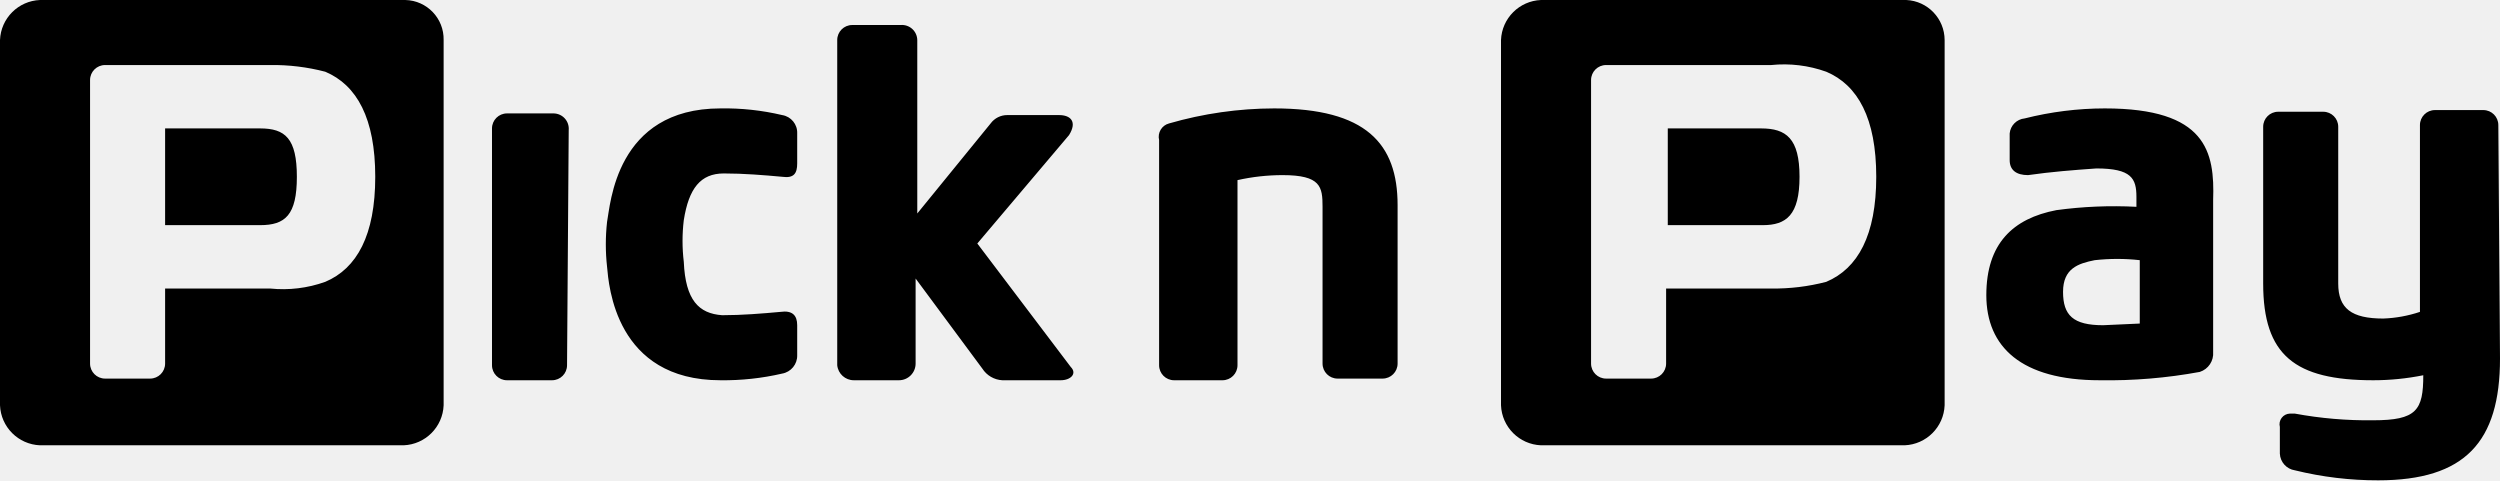
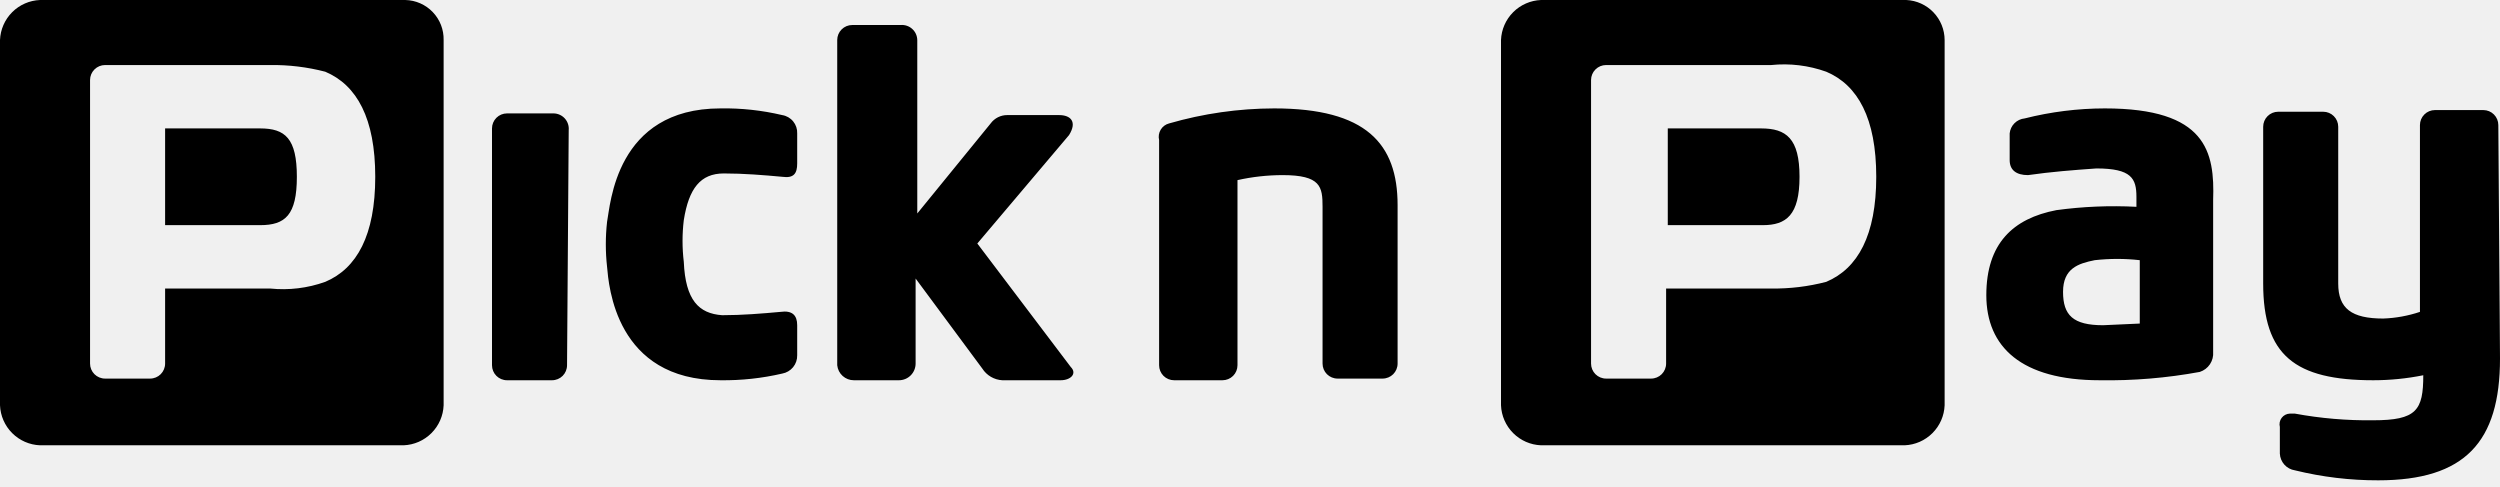
- <svg xmlns="http://www.w3.org/2000/svg" viewBox="0 0 149.9 28.8">
-   <g data-name="Layer 2">
-     <g data-name="Layer 1">
-       <path data-name="06196348-e6ed-409b-87b0-b31b517fc2e0" d="M63.6 22.8h-3.5a1.52 1.52 0 0 1-1.2-.7l-4-5.4v5.1a1 1 0 0 1-1 1h-2.7a1 1 0 0 1-1-.9V2.4a.9.9 0 0 1 .9-.9H54a.92.92 0 0 1 1 .9v10.4l4.4-5.4a1.23 1.23 0 0 1 1-.5h3.1c.7 0 1.1.4.6 1.2l-5.5 6.5 5.6 7.4c.4.4 0 .8-.6.8zM43.4 10.4c1.2 0 2.4.1 3.5.2.7.1.9-.2.9-.8V8a1.07 1.07 0 0 0-.9-1.1 15 15 0 0 0-3.7-.4c-6.3 0-6.6 5.8-6.8 6.8a12.19 12.19 0 0 0 0 2.7c.1 1.1.5 6.8 6.8 6.8a15.53 15.53 0 0 0 3.7-.4 1.09 1.09 0 0 0 .9-1.1v-1.8c0-.6-.3-.9-1-.8-1.1.1-2.3.2-3.5.2-1.4-.1-2.2-.9-2.3-3.2a10.45 10.45 0 0 1 0-2.5c.3-1.9 1-2.8 2.4-2.8zm-9.3-2.6a.92.92 0 0 0-.9-1h-2.8a.9.9 0 0 0-.9.9v14.2a.9.9 0 0 0 .9.9h2.7a.9.9 0 0 0 .9-.9zm-7.5-5.4v21.9a2.5 2.5 0 0 1-2.4 2.4H2.4A2.5 2.5 0 0 1 0 24.3V2.4A2.5 2.5 0 0 1 2.4 0h21.9a2.35 2.35 0 0 1 2.3 2.4zm-4.1 8.2c0-3.5-1.1-5.5-3-6.3a12.42 12.42 0 0 0-3.3-.4H6.3a.9.9 0 0 0-.9.9v17a.9.9 0 0 0 .9.9H9a.9.9 0 0 0 .9-.9v-4.5h6.3a7.51 7.51 0 0 0 3.3-.4c1.9-.8 3-2.8 3-6.3zm-4.7 0c0 2.3-.7 2.9-2.2 2.9H9.9V7.7h5.7c1.5 0 2.2.6 2.2 2.9zm108.4-4.1a19.73 19.73 0 0 0-4.8.6 1 1 0 0 0-.9.9v1.6c0 .6.4.9 1.1.9 1.4-.2 2.7-.3 4.1-.4 2.1 0 2.4.6 2.4 1.7v.6a25.72 25.72 0 0 0-4.8.2c-2.6.5-4.2 2-4.2 5.1s2.1 5.1 6.8 5.1a30.39 30.39 0 0 0 6-.5 1.16 1.16 0 0 0 .8-1.2V12c.1-2.9-.4-5.5-6.5-5.5zm2.1 12.9l-2.2.1c-1.8 0-2.4-.6-2.4-2s.9-1.7 1.9-1.9a12.19 12.19 0 0 1 2.7 0zM105.6 7.7H100v5.8h5.7c1.4 0 2.2-.6 2.2-2.9s-.8-2.9-2.3-2.9zm8.7-7.7H92.4A2.5 2.5 0 0 0 90 2.4v21.9a2.5 2.5 0 0 0 2.4 2.4h21.8a2.5 2.5 0 0 0 2.4-2.4V2.4a2.41 2.41 0 0 0-2.3-2.4zm-4.8 16.9a12.42 12.42 0 0 1-3.3.4h-6.3v4.5a.9.9 0 0 1-.9.9h-2.7a.9.9 0 0 1-.9-.9v-17a.9.9 0 0 1 .9-.9h9.9a7.51 7.51 0 0 1 3.3.4c1.9.8 3 2.8 3 6.3s-1.1 5.5-3 6.3zm40.4 4.6c0 5-2.1 7.3-7.3 7.3a20.74 20.74 0 0 1-5-.6 1.06 1.06 0 0 1-.9-1v-1.6a.64.64 0 0 1 .6-.8h.3a24.18 24.18 0 0 0 4.7.4c2.6 0 3-.6 3-2.7a15.26 15.26 0 0 1-3 .3c-4.7 0-6.6-1.5-6.6-5.8V7.6a.9.9 0 0 1 .9-.9h2.7a.9.9 0 0 1 .9.9V17c0 1.5.8 2.1 2.7 2.1a7.8 7.8 0 0 0 2.2-.4V7.5a.9.9 0 0 1 .9-.9h2.9a.9.9 0 0 1 .9.9zm-66.1-9.2v9.5a.9.9 0 0 1-.9.9h-2.7a.9.9 0 0 1-.9-.9v-9.4c0-1.2-.1-1.9-2.4-1.9a12.41 12.41 0 0 0-2.7.3v11.1a.9.9 0 0 1-.9.9h-2.9a.9.9 0 0 1-.9-.9V8.4a.83.83 0 0 1 .6-1 22.84 22.84 0 0 1 6.3-.9c5.5 0 7.4 2.1 7.4 5.8z" />
-     </g>
+ <svg xmlns="http://www.w3.org/2000/svg" width="180" height="35" viewBox="0 0 180 35" fill="none">
+   <g clip-path="url(#clip0_309_12485)">
+     <path d="M76.371 27.378H72.168C71.878 27.363 71.597 27.278 71.346 27.132C71.095 26.986 70.883 26.782 70.727 26.538L65.924 20.053V26.177C65.924 26.496 65.797 26.801 65.572 27.026C65.347 27.252 65.042 27.378 64.723 27.378H61.481C61.182 27.38 60.894 27.27 60.672 27.07C60.45 26.87 60.31 26.595 60.28 26.297V2.882C60.28 2.595 60.394 2.32 60.597 2.118C60.799 1.915 61.074 1.801 61.361 1.801H64.843C64.994 1.788 65.146 1.806 65.29 1.854C65.434 1.902 65.566 1.979 65.678 2.081C65.791 2.182 65.882 2.305 65.945 2.443C66.007 2.581 66.041 2.73 66.044 2.882V15.37L71.328 8.886C71.466 8.698 71.647 8.546 71.856 8.441C72.064 8.337 72.295 8.284 72.528 8.286H76.251C77.091 8.286 77.572 8.766 76.971 9.726L70.367 17.532L77.091 26.418C77.572 26.898 77.091 27.378 76.371 27.378ZM52.115 12.488C53.556 12.488 54.997 12.608 56.318 12.729C57.158 12.849 57.398 12.488 57.398 11.768V9.606C57.411 9.292 57.308 8.984 57.109 8.741C56.91 8.497 56.628 8.335 56.318 8.286C54.862 7.942 53.37 7.78 51.875 7.805C44.309 7.805 43.949 14.77 43.709 15.971C43.589 17.048 43.589 18.135 43.709 19.213C43.829 20.534 44.309 27.378 51.875 27.378C53.37 27.397 54.861 27.236 56.318 26.898C56.626 26.843 56.904 26.68 57.103 26.438C57.301 26.195 57.406 25.89 57.398 25.577V23.416C57.398 22.695 57.038 22.335 56.197 22.455C54.877 22.575 53.436 22.695 51.995 22.695C50.313 22.575 49.353 21.614 49.233 18.853C49.113 17.855 49.113 16.848 49.233 15.851C49.593 13.569 50.434 12.488 52.115 12.488ZM40.947 9.366C40.961 9.215 40.943 9.063 40.894 8.92C40.846 8.776 40.769 8.644 40.668 8.531C40.566 8.418 40.443 8.328 40.305 8.265C40.167 8.202 40.018 8.168 39.867 8.165H36.504C36.218 8.165 35.943 8.279 35.74 8.482C35.538 8.685 35.424 8.96 35.424 9.246V26.297C35.424 26.584 35.538 26.859 35.74 27.062C35.943 27.264 36.218 27.378 36.504 27.378H39.746C40.033 27.378 40.308 27.264 40.511 27.062C40.713 26.859 40.827 26.584 40.827 26.297L40.947 9.366ZM31.941 2.882V29.18C31.912 29.934 31.599 30.65 31.064 31.184C30.53 31.719 29.814 32.032 29.059 32.061H2.882C2.127 32.032 1.411 31.719 0.877 31.184C0.343 30.65 0.03 29.934 0 29.18L0 2.882C0.03 2.127 0.343 1.411 0.877 0.877C1.411 0.343 2.127 0.03 2.882 0L29.18 0C29.55 0.008 29.916 0.089 30.255 0.238C30.594 0.387 30.901 0.601 31.157 0.869C31.414 1.136 31.615 1.452 31.75 1.797C31.884 2.143 31.949 2.511 31.941 2.882ZM27.018 12.729C27.018 8.526 25.697 6.124 23.416 5.163C22.122 4.827 20.789 4.665 19.453 4.683H7.565C7.278 4.683 7.004 4.797 6.801 5C6.598 5.202 6.484 5.477 6.484 5.764V26.177C6.484 26.464 6.598 26.739 6.801 26.942C7.004 27.144 7.278 27.258 7.565 27.258H10.807C11.094 27.258 11.369 27.144 11.571 26.942C11.774 26.739 11.888 26.464 11.888 26.177V20.774H19.453C20.793 20.912 22.147 20.748 23.416 20.294C25.697 19.333 27.018 16.931 27.018 12.729ZM21.374 12.729C21.374 15.49 20.534 16.211 18.733 16.211H11.888V9.246H18.733C20.534 9.246 21.374 9.967 21.374 12.729ZM151.541 7.805C149.597 7.808 147.662 8.05 145.777 8.526C145.5 8.552 145.24 8.675 145.043 8.872C144.845 9.069 144.723 9.329 144.696 9.606V11.528C144.696 12.248 145.177 12.608 146.017 12.608C147.698 12.368 149.26 12.248 150.941 12.128C153.462 12.128 153.823 12.849 153.823 14.169V14.89C151.898 14.79 149.968 14.87 148.059 15.13C144.937 15.73 143.015 17.532 143.015 21.254C143.015 24.977 145.537 27.378 151.181 27.378C153.596 27.417 156.01 27.216 158.386 26.778C158.685 26.681 158.943 26.486 159.117 26.225C159.291 25.963 159.372 25.65 159.346 25.337V14.41C159.466 10.927 158.866 7.805 151.541 7.805ZM154.063 23.296L151.421 23.416C149.26 23.416 148.539 22.695 148.539 21.014C148.539 19.333 149.62 18.973 150.821 18.733C151.898 18.612 152.985 18.612 154.063 18.733V23.296ZM126.805 9.246H120.08V16.211H126.925C128.606 16.211 129.566 15.49 129.566 12.729C129.566 9.967 128.606 9.246 126.805 9.246ZM137.252 0H110.954C110.199 0.03 109.483 0.343 108.949 0.877C108.415 1.411 108.102 2.127 108.072 2.882V29.18C108.102 29.934 108.415 30.65 108.949 31.184C109.483 31.719 110.199 32.032 110.954 32.061H137.131C137.886 32.032 138.602 31.719 139.136 31.184C139.671 30.65 139.984 29.934 140.013 29.18V2.882C140.011 2.139 139.723 1.425 139.209 0.889C138.695 0.352 137.994 0.034 137.252 0V0ZM131.488 20.294C130.194 20.631 128.861 20.792 127.525 20.774H119.96V26.177C119.96 26.464 119.846 26.739 119.643 26.942C119.441 27.144 119.166 27.258 118.879 27.258H115.637C115.35 27.258 115.076 27.144 114.873 26.942C114.67 26.739 114.556 26.464 114.556 26.177V5.764C114.556 5.477 114.67 5.202 114.873 5C115.076 4.797 115.35 4.683 115.637 4.683H127.525C128.865 4.545 130.219 4.709 131.488 5.163C133.769 6.124 135.09 8.526 135.09 12.729C135.09 16.931 133.769 19.333 131.488 20.294ZM180 25.817C180 31.821 177.478 34.583 171.234 34.583C169.211 34.588 167.195 34.346 165.23 33.863C164.939 33.818 164.672 33.675 164.475 33.456C164.278 33.237 164.163 32.956 164.149 32.662V30.741C164.121 30.629 164.117 30.512 164.14 30.399C164.162 30.286 164.209 30.179 164.279 30.087C164.348 29.995 164.437 29.919 164.539 29.866C164.642 29.813 164.755 29.783 164.87 29.78H165.23C167.091 30.123 168.982 30.284 170.874 30.26C173.996 30.26 174.476 29.54 174.476 27.018C173.29 27.257 172.084 27.377 170.874 27.378C165.23 27.378 162.949 25.577 162.949 20.414V9.126C162.949 8.839 163.062 8.565 163.265 8.362C163.468 8.159 163.743 8.045 164.029 8.045H167.272C167.558 8.045 167.833 8.159 168.036 8.362C168.238 8.565 168.352 8.839 168.352 9.126V20.414C168.352 22.215 169.313 22.935 171.594 22.935C172.493 22.903 173.383 22.741 174.236 22.455V9.006C174.236 8.719 174.35 8.444 174.553 8.242C174.755 8.039 175.03 7.925 175.317 7.925H178.799C179.086 7.925 179.361 8.039 179.563 8.242C179.766 8.444 179.88 8.719 179.88 9.006L180 25.817ZM100.627 14.77V26.177C100.627 26.464 100.513 26.739 100.311 26.942C100.108 27.144 99.833 27.258 99.546 27.258H96.304C96.018 27.258 95.743 27.144 95.54 26.942C95.337 26.739 95.224 26.464 95.224 26.177V14.89C95.224 13.449 95.103 12.608 92.342 12.608C91.251 12.61 90.164 12.73 89.099 12.969V26.297C89.099 26.584 88.986 26.859 88.783 27.062C88.58 27.264 88.305 27.378 88.019 27.378H84.536C84.25 27.378 83.975 27.264 83.772 27.062C83.57 26.859 83.456 26.584 83.456 26.297V10.087C83.394 9.832 83.435 9.563 83.57 9.338C83.704 9.114 83.922 8.951 84.176 8.886C86.635 8.174 89.181 7.811 91.741 7.805C98.346 7.805 100.627 10.327 100.627 14.77Z" fill="black" />
  </g>
+   <defs>
+     <clipPath id="clip0_309_12485">
+       <rect width="180" height="34.583" fill="white" />
+     </clipPath>
+   </defs>
</svg>
